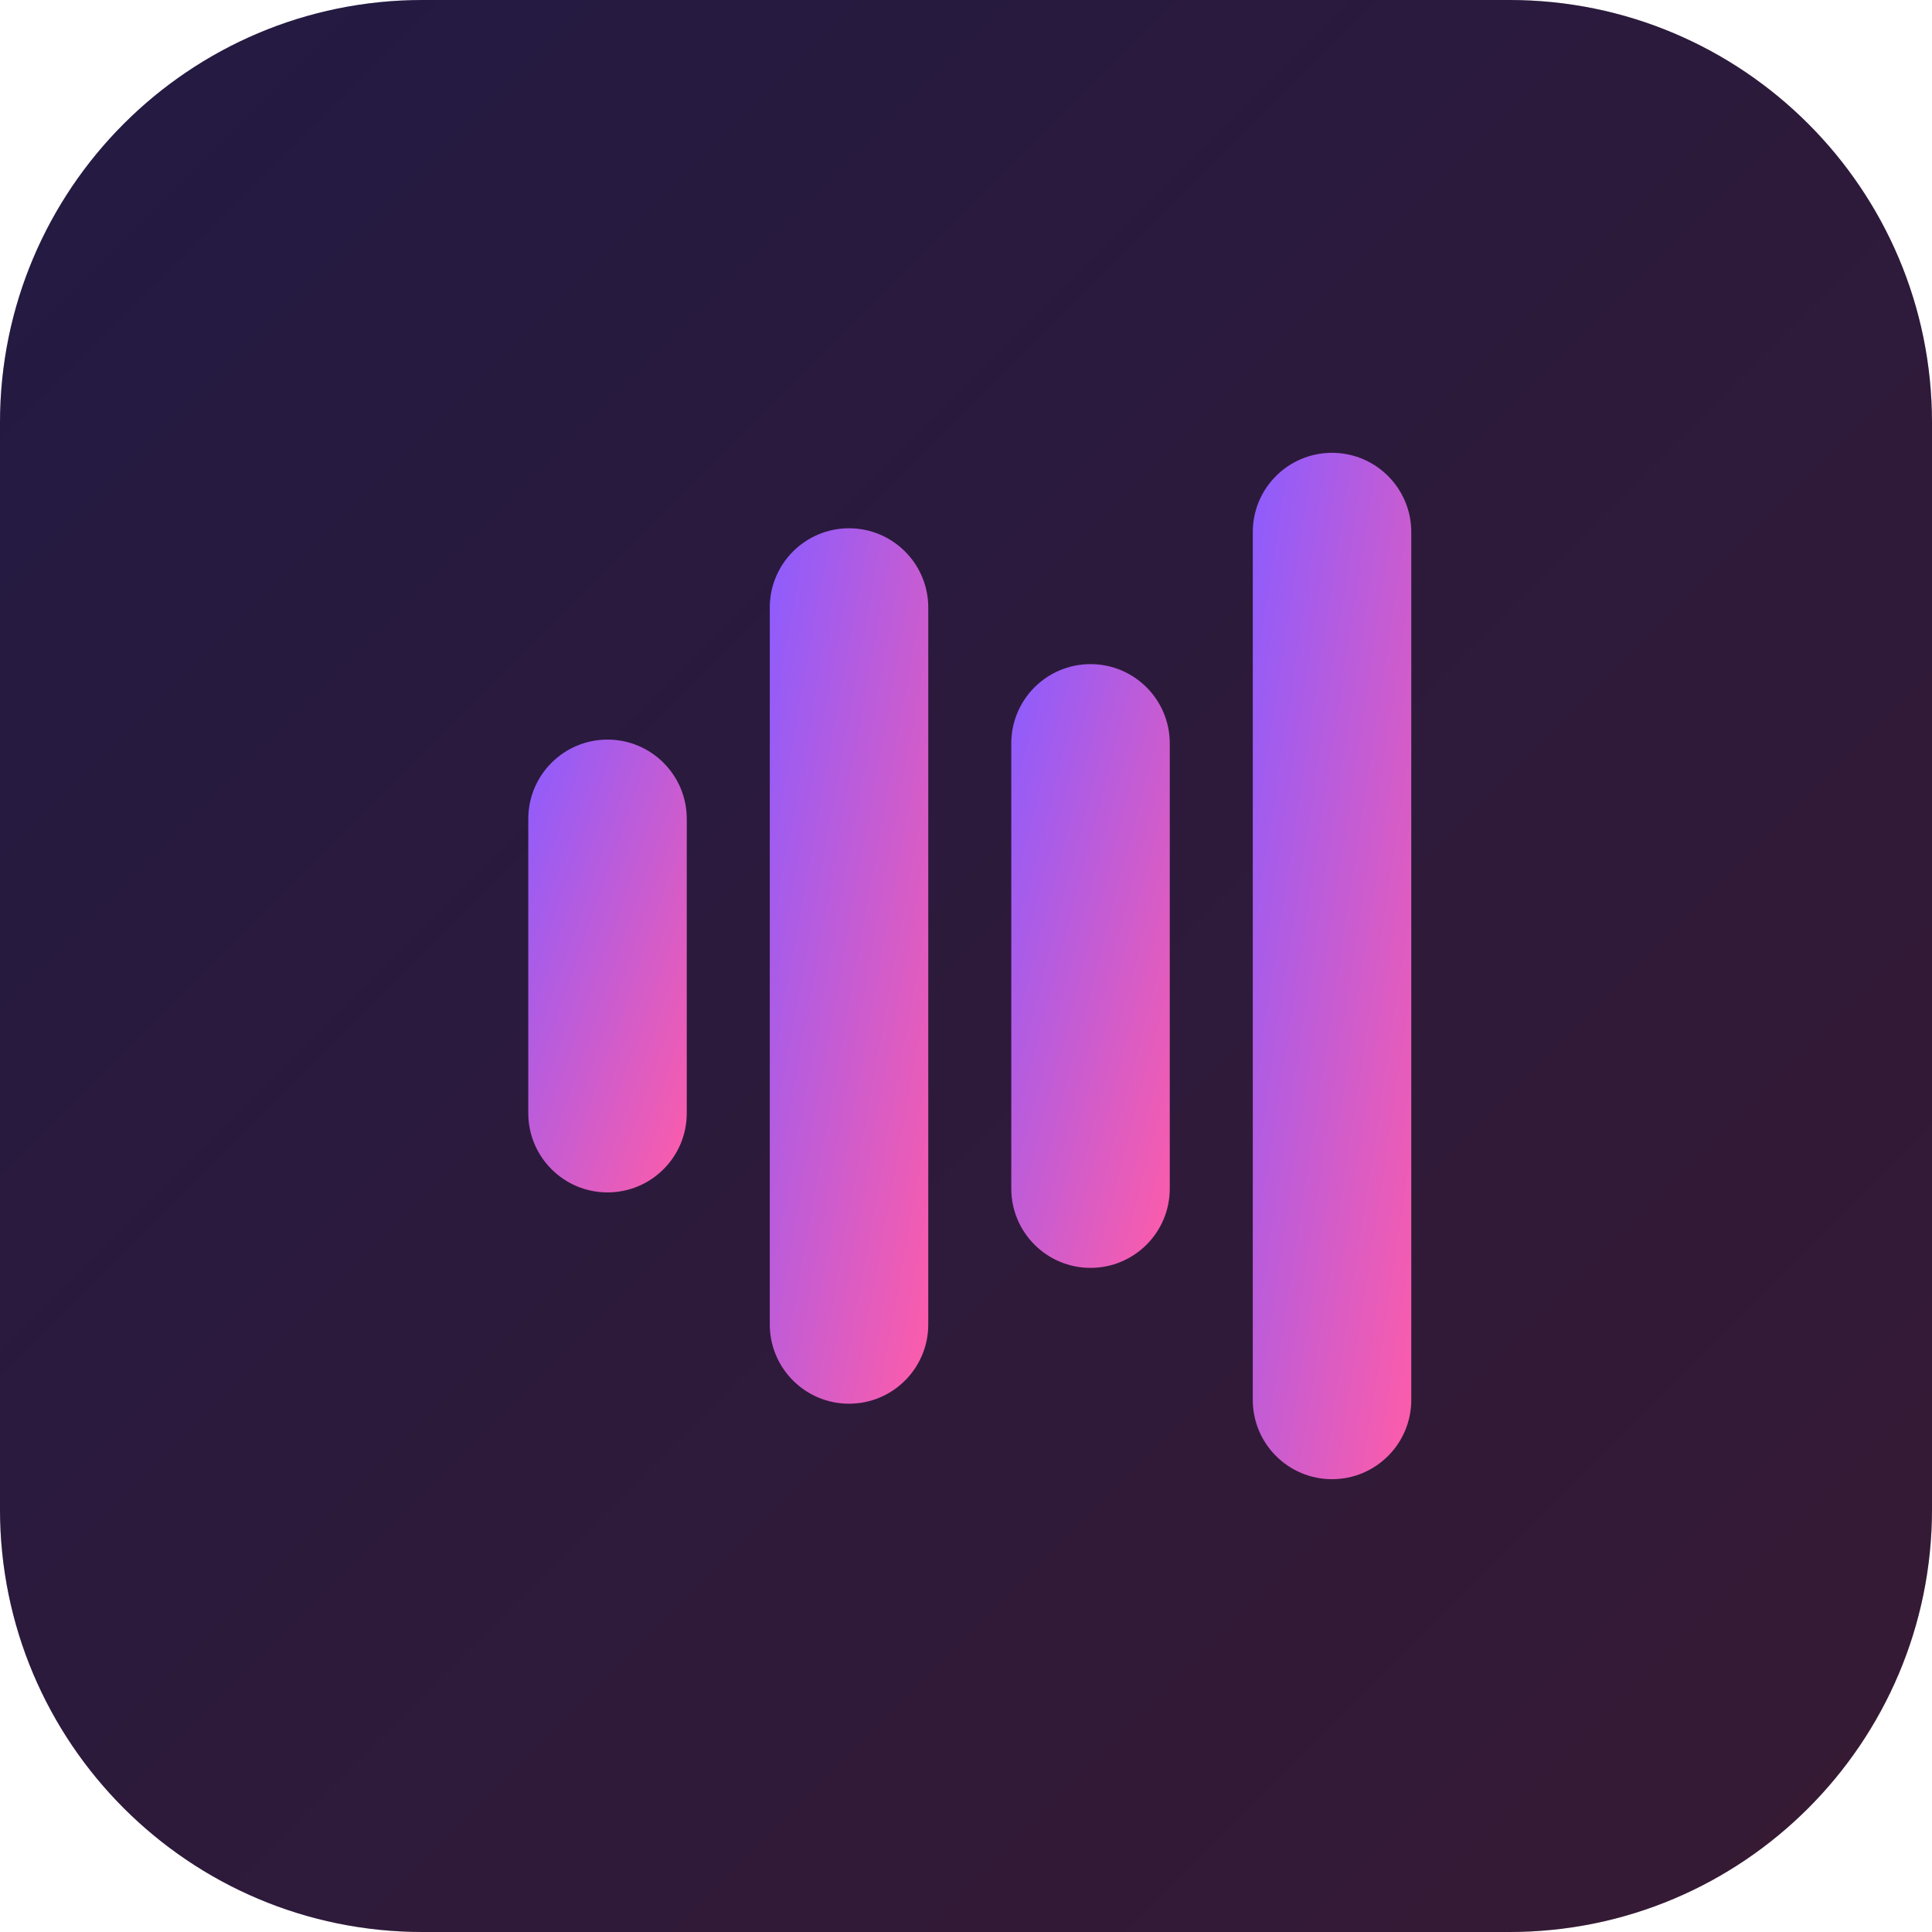
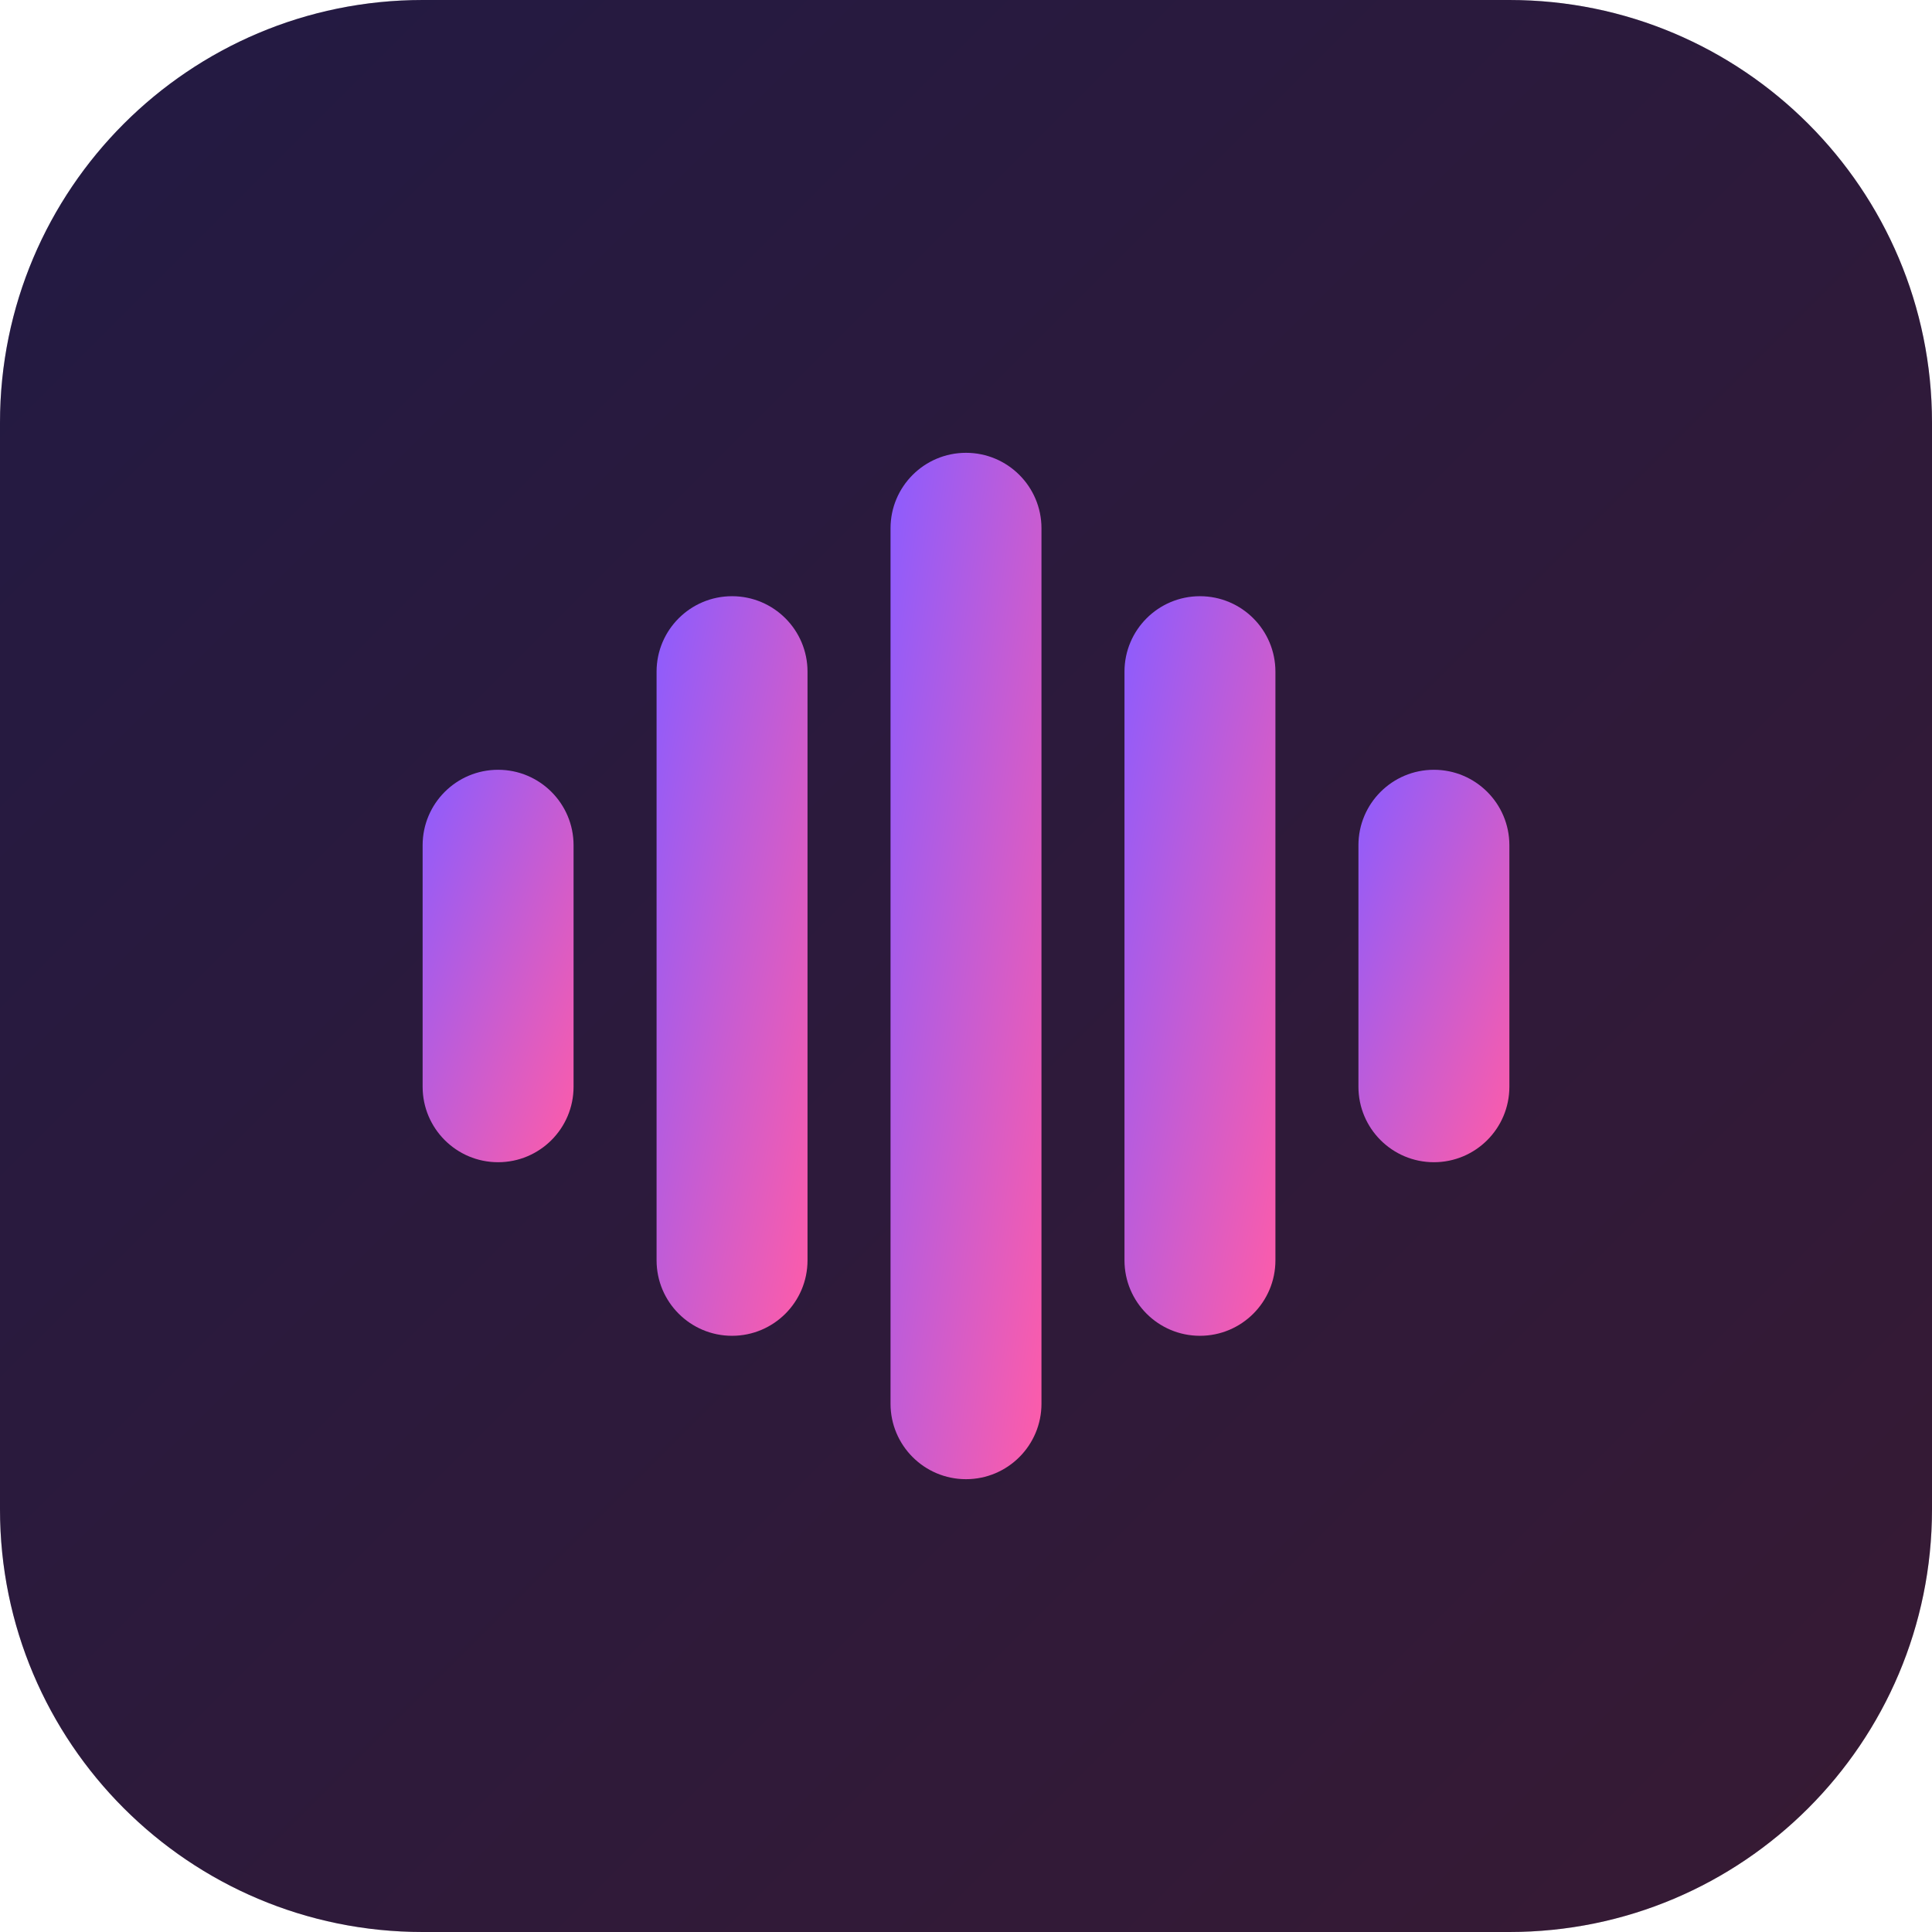
<svg xmlns="http://www.w3.org/2000/svg" width="512" height="512" viewBox="0 0 512 512">
  <defs>
    <linearGradient id="g" x1="0" y1="0" x2="1" y2="1">
      <stop offset="0" stop-color="#8b5cff" />
      <stop offset="1" stop-color="#ff5ca8" />
    </linearGradient>
  </defs>
  <rect width="512" height="512" rx="112" fill="#0b0b1a" />
  <rect width="512" height="512" rx="112" fill="url(#g)" opacity="0.18" />
  <g fill="url(#g)">
-     <rect x="140" y="196" width="42" height="120" rx="21" />
-     <rect x="204" y="140" width="42" height="232" rx="21" />
-     <rect x="268" y="176" width="42" height="160" rx="21" />
-     <rect x="332" y="120" width="42" height="272" rx="21" />
+     <rect x="112" y="204" width="40" height="104" rx="20" />
+     <rect x="174" y="158" width="40" height="196" rx="20" />
+     <rect x="236" y="120" width="40" height="272" rx="20" />
+     <rect x="298" y="158" width="40" height="196" rx="20" />
+     <rect x="360" y="204" width="40" height="104" rx="20" />
  </g>
</svg>
